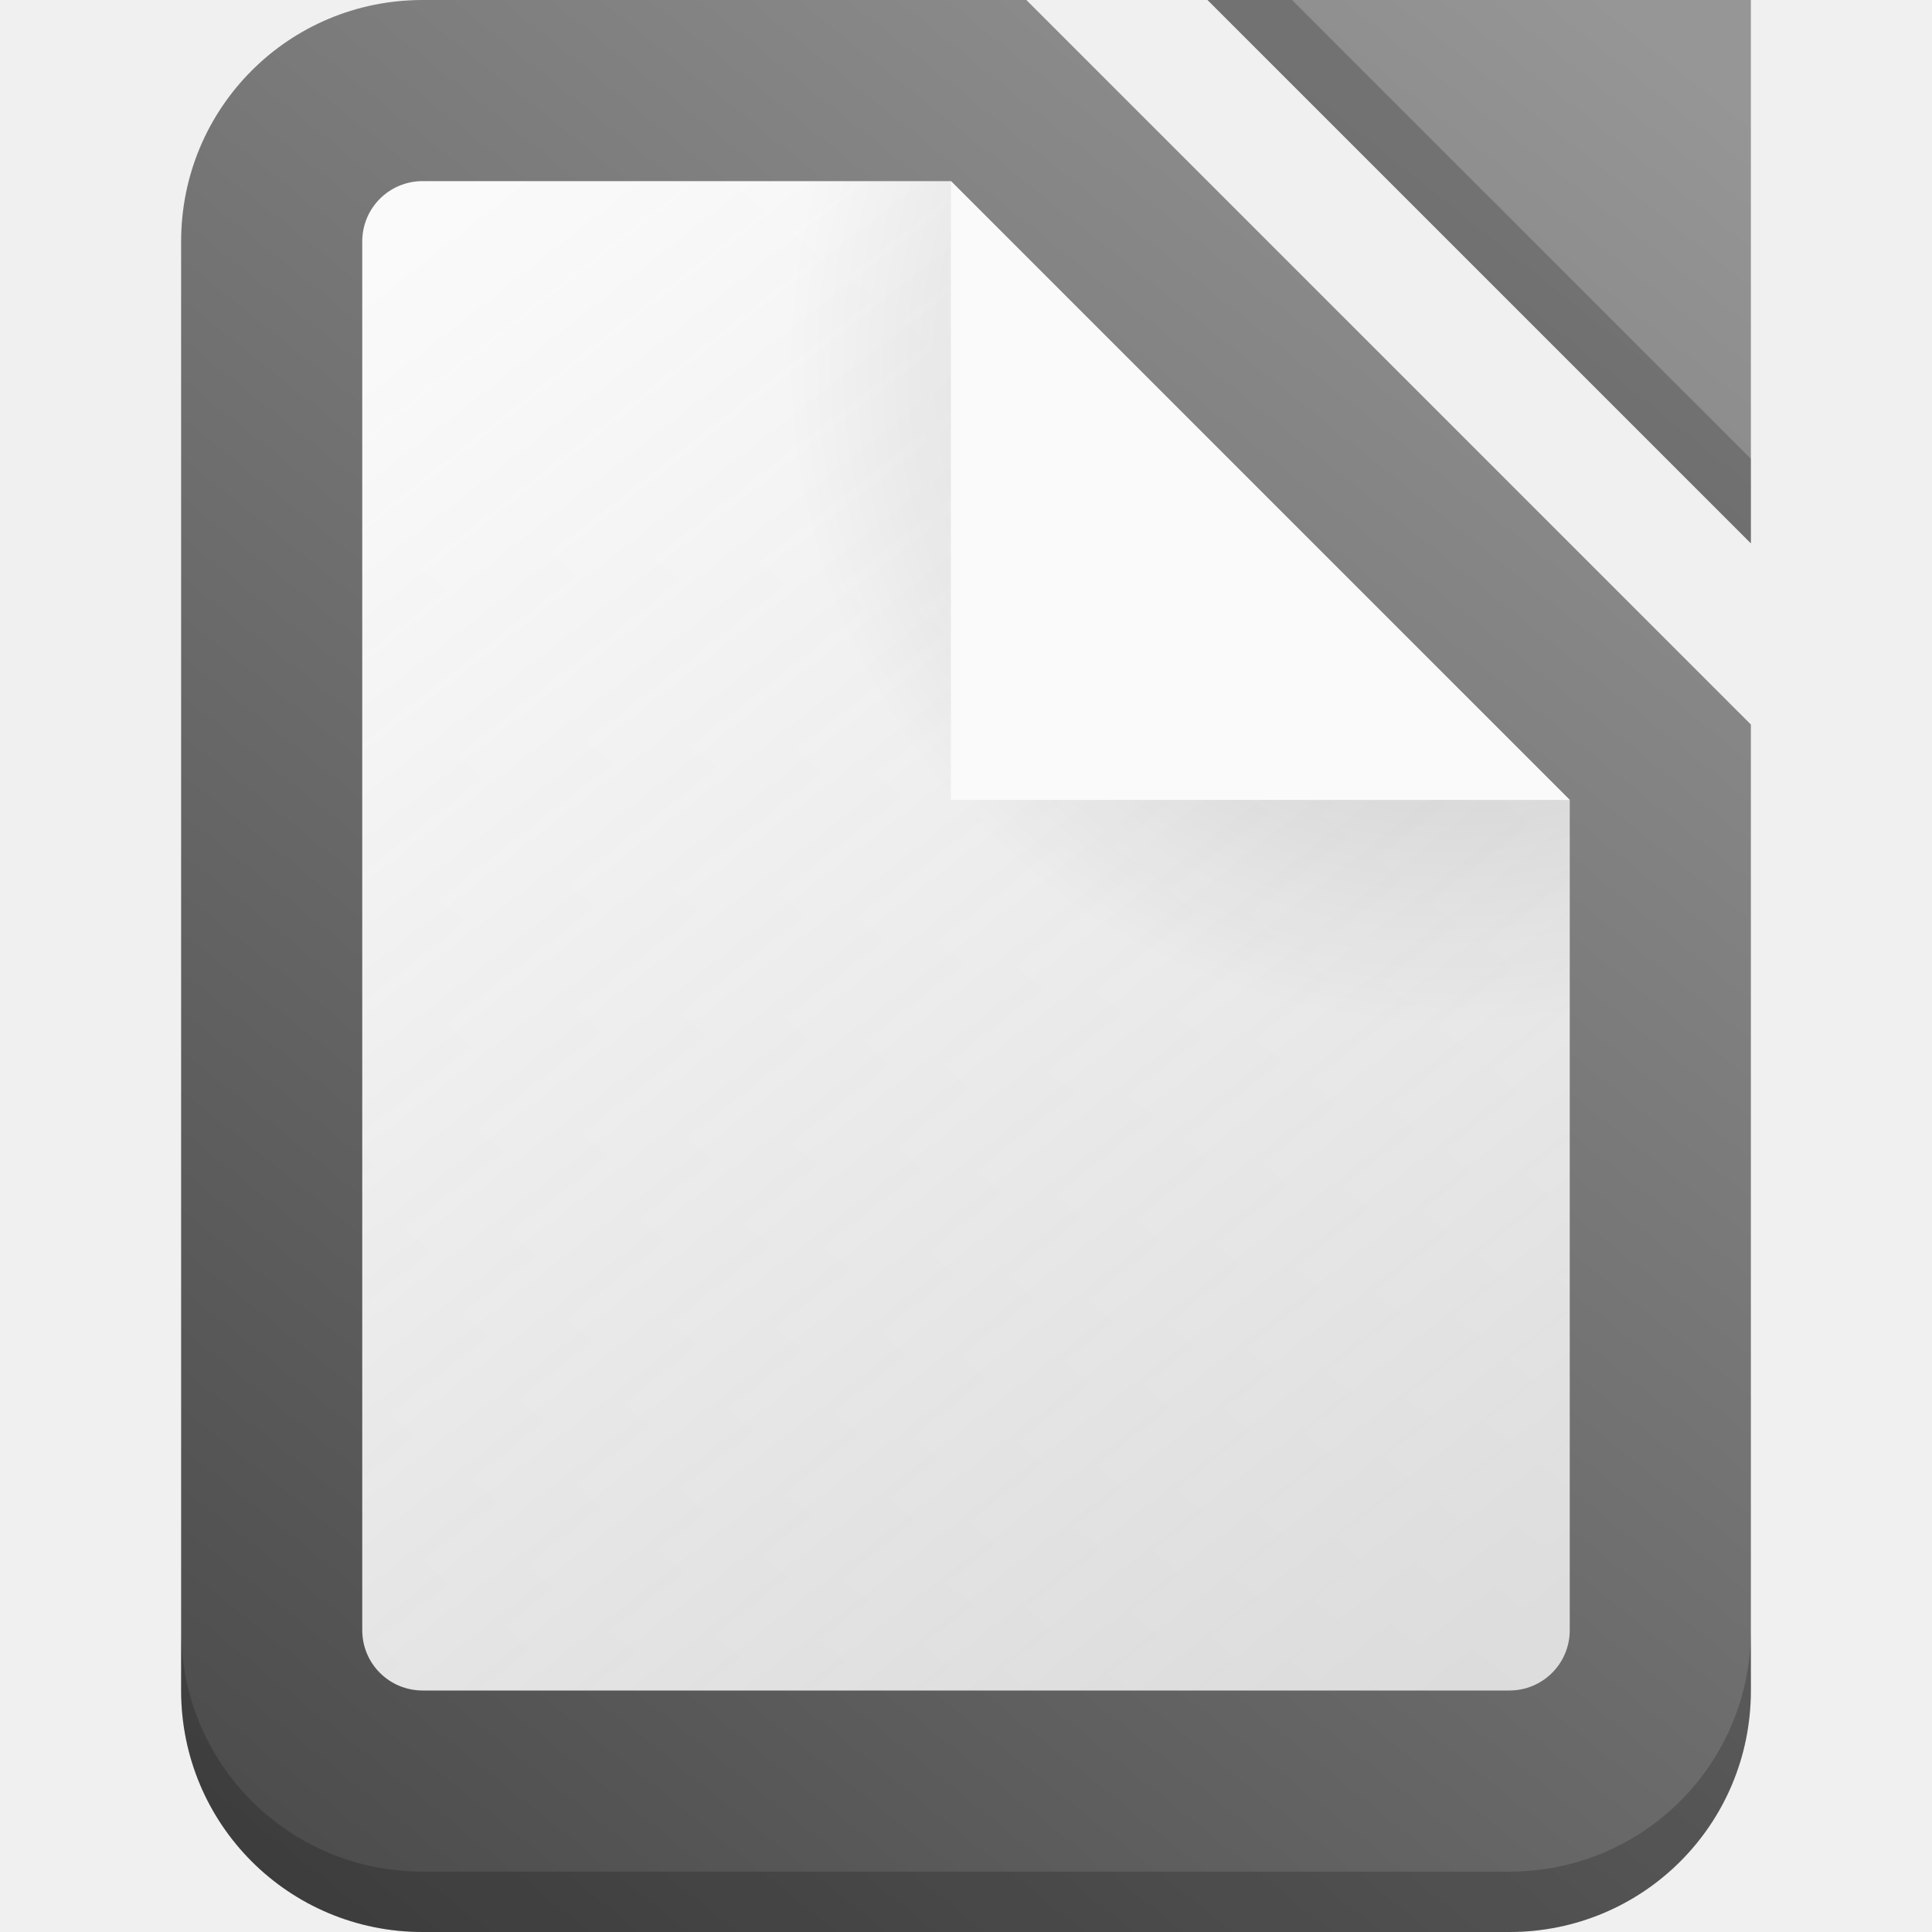
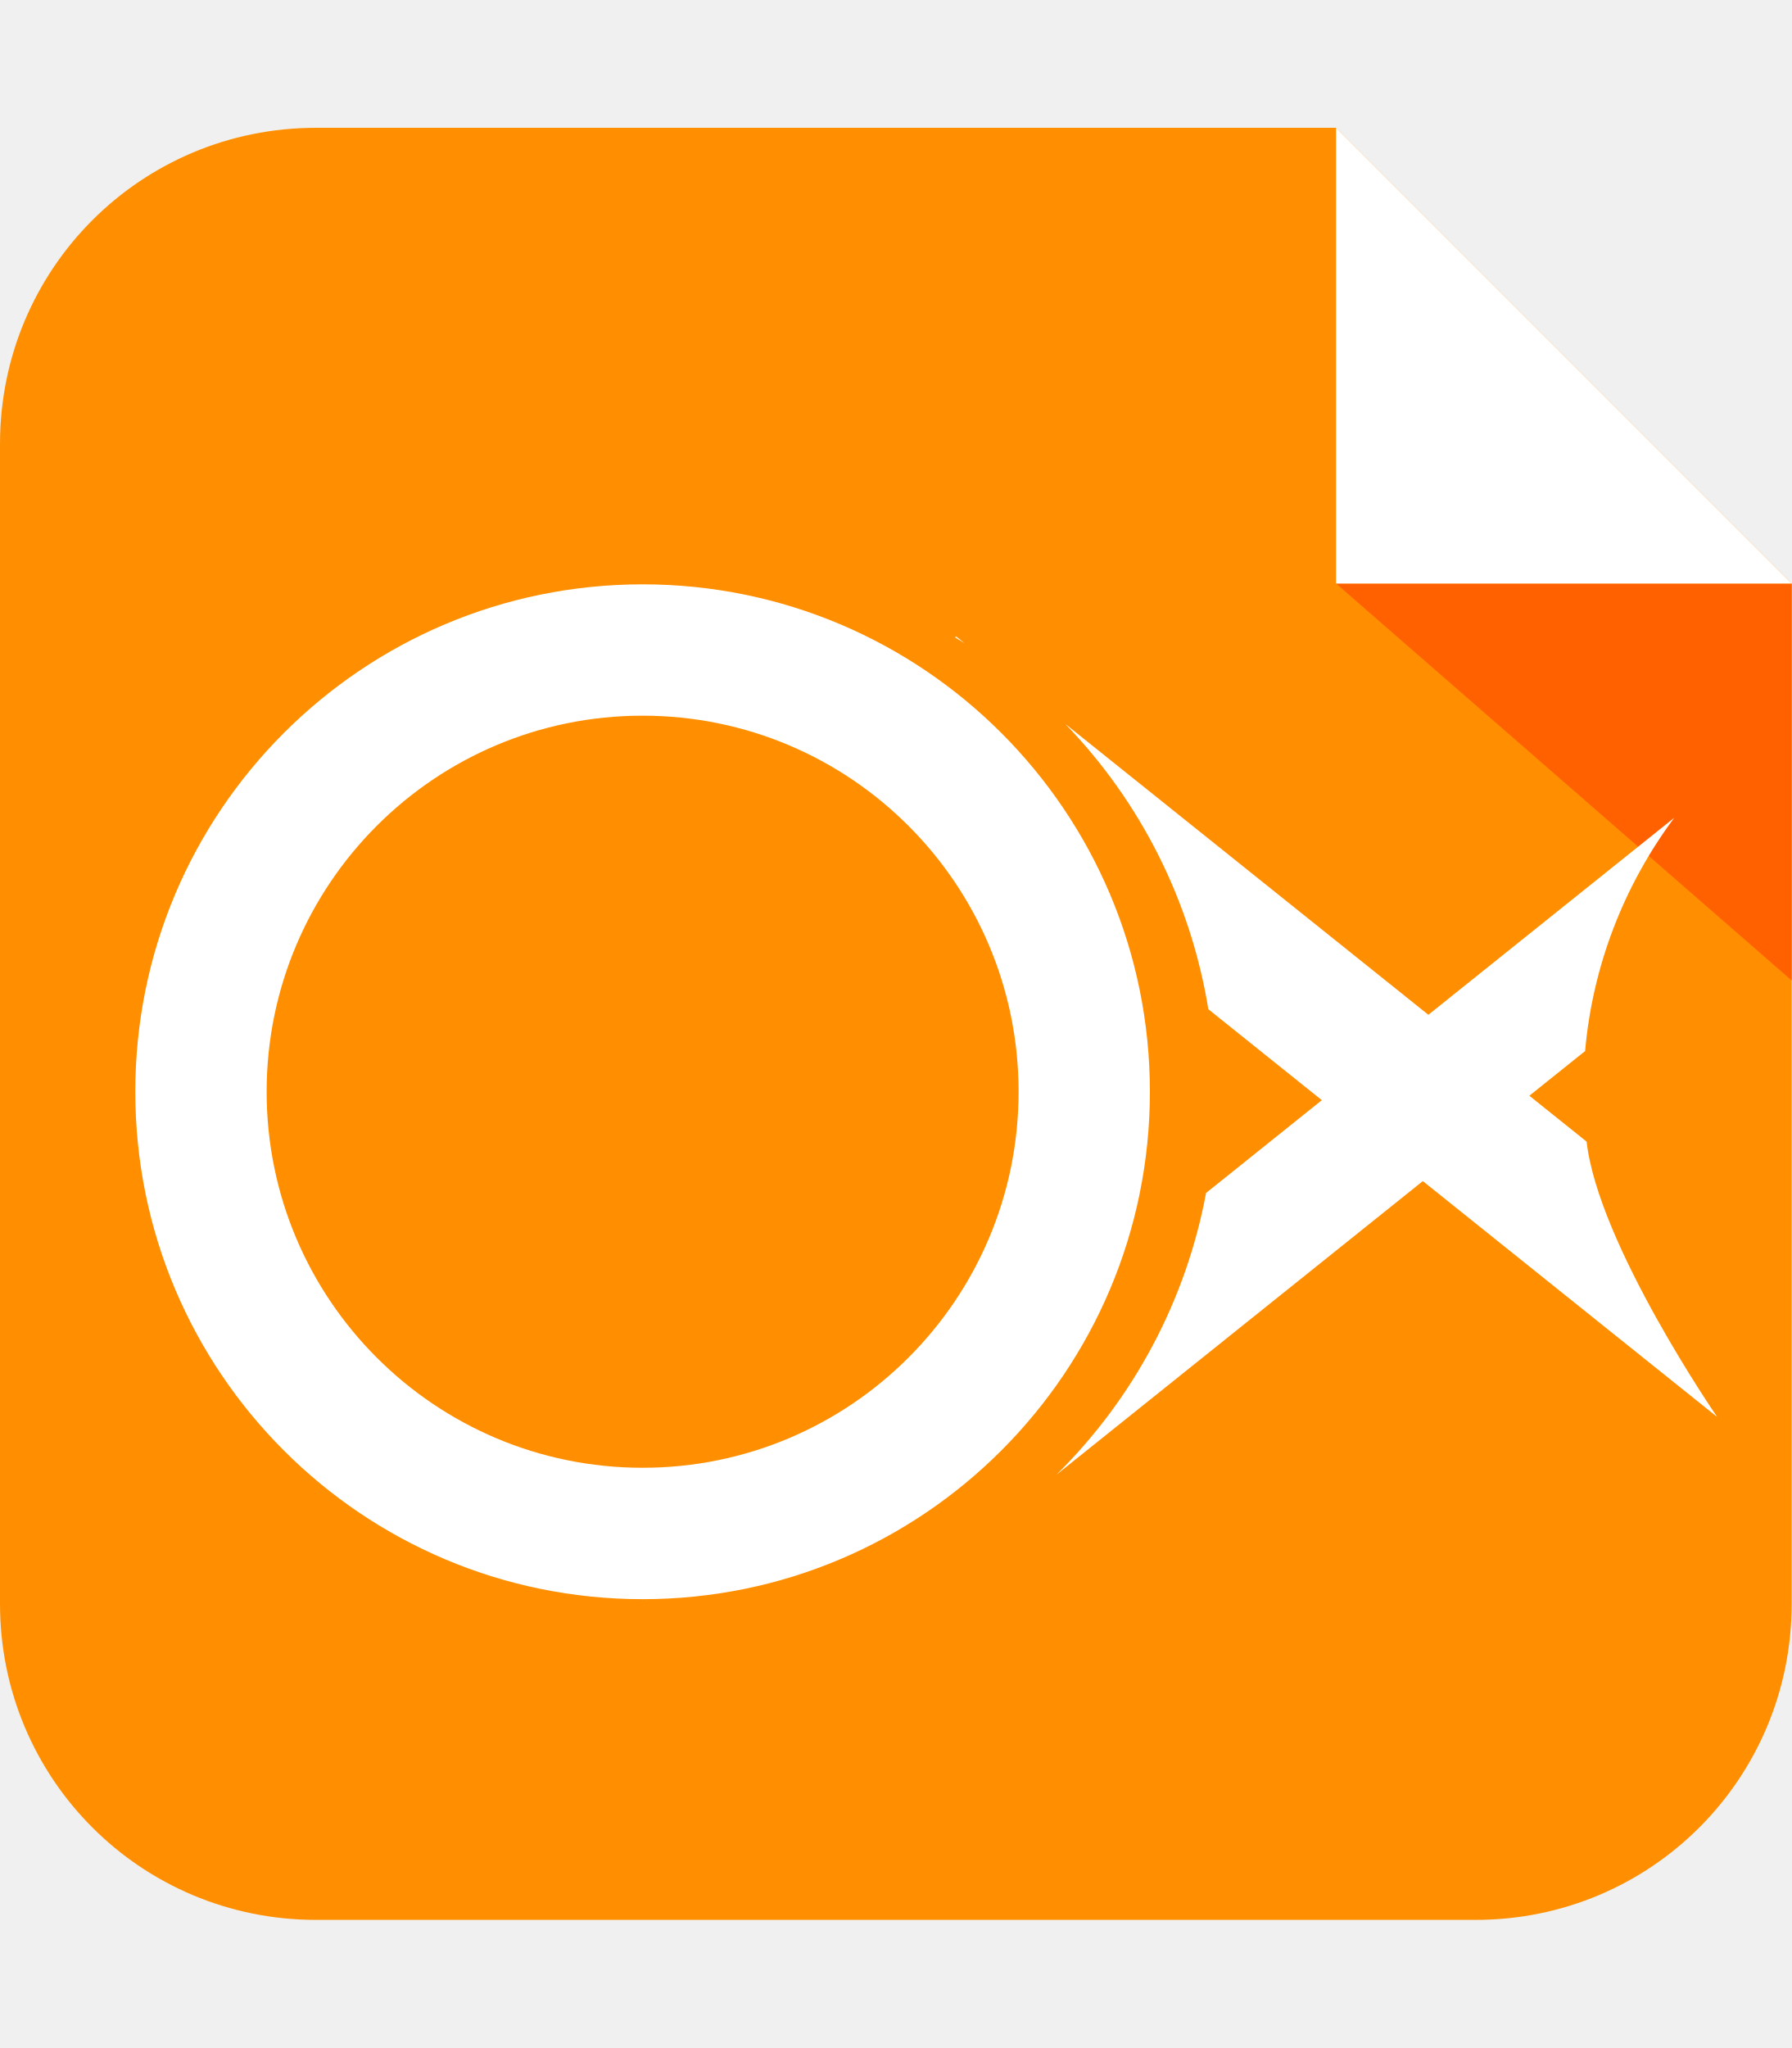
- <svg xmlns="http://www.w3.org/2000/svg" width="32" height="32" version="1.1" viewBox="0 0 32 32" xml:space="preserve">
-   <defs>
-     <linearGradient id="linearGradient3898" x1="4" x2="28" y1="31" y2="1" gradientUnits="userSpaceOnUse">
-       <stop stop-color="#4b4b4b" offset="0" />
-       <stop stop-color="#969696" offset="1" />
+ <svg xmlns="http://www.w3.org/2000/svg" width="10.5pt" height="12pt" viewBox="0 0 3.704 4.233" version="1.1" id="svg1" xml:space="preserve">
+   <defs id="defs1">
+     <linearGradient id="swatch6">
+       <stop style="stop-color:#7a858b;stop-opacity:1;" offset="0" id="stop6" />
    </linearGradient>
-     <linearGradient id="linearGradient68760" x1="25" x2="7" y1="27" y2="4" gradientUnits="userSpaceOnUse">
-       <stop stop-color="#fafafa" stop-opacity=".797" offset="0" />
-       <stop stop-color="#fafafa" offset="1" />
+     <linearGradient id="linearGradient5052">
+       <stop style="stop-color:#965c10;stop-opacity:1;" offset="0" id="stop5054" />
    </linearGradient>
-     <radialGradient id="radialGradient1163" cx="24" cy="6" r="11" gradientTransform="rotate(180,24,6)" gradientUnits="userSpaceOnUse">
-       <stop stop-opacity=".202" offset="0" />
-       <stop stop-opacity="0" offset="1" />
-     </radialGradient>
  </defs>
-   <g fill-rule="evenodd">
-     <path d="m7 0c-2.216 0-4 1.784-4 4v24c0 2.216 1.784 4 4 4h18c2.216 0 4-1.784 4-4v-16l-12-12h-10zm13 0 9 9v-9h-9z" fill="url(#linearGradient3898)" stroke-linecap="square" />
-     <g stroke-linecap="square">
-       <path d="m3 27v1c0 2.216 1.784 4 4 4h18c2.216 0 4-1.784 4-4v-1c0 2.216-1.784 4-4 4h-18c-2.216 0-4-1.784-4-4z" fill-opacity=".199" />
-       <path d="m20 0h1.4l7.6 7.6v1.4z" fill-opacity=".201" />
+   <g id="layer5" transform="translate(-83.53334,-1492.007)">
+     <g id="g986-7" transform="matrix(0.00946775,0,0,0.00946775,69.45224,1461.546)">
+       <path id="path832-2-0-6-9-8-3" style="fill:#ff8f00;fill-opacity:1;fill-rule:evenodd;stroke-width:1.464;stroke-linecap:square;paint-order:stroke fill markers" d="m 1556.281,3245.231 c -38.232,0 -69.01,30.779 -69.01,69.01 v 253.22 c 0,38.232 30.779,69.01 69.01,69.01 h 253.218 c 38.232,0 69.01,-30.778 69.01,-69.01 v -222.738 l -99.49,-99.492 z" />
+       <path style="fill:#ff6100;fill-opacity:1;fill-rule:evenodd;stroke:none;stroke-width:0.265;stroke-linecap:square;stroke-opacity:1;paint-order:stroke fill markers" d="m 1779.019,3344.723 99.49,86.654 v -86.651 h -98.977 -0.452 z" id="path986-0" />
+       <path d="m 1878.51,3344.723 -99.49,-99.492 v 99.492 z" style="fill:#ffffff;fill-rule:evenodd;stroke:none;stroke-width:0.878;stroke-linecap:square;paint-order:stroke fill markers" id="path777-1-7-4-9-5-0-8-2" />
+       <g id="g5357-28-8-2-7-4-1-2-8-9-9" transform="matrix(6.257871,0,0,6.257871,-5093.493,-12769.713)" style="display:inline">
+         <path d="m 1074.021,2575.095 c -9.777,0 -17.702,7.925 -17.702,17.702 0,9.776 7.925,17.702 17.702,17.702 9.776,0 17.702,-7.925 17.702,-17.702 0,-9.777 -7.925,-17.702 -17.702,-17.702 z m 0,4.582 c 7.246,0 13.12,5.873 13.12,13.119 0,7.246 -5.874,13.119 -13.12,13.119 -7.246,0 -13.119,-5.874 -13.119,-13.119 2e-4,-7.246 5.874,-13.119 13.119,-13.119 z m 10.934,-2.769 -0.03,0.039 c 0.112,0.067 0.224,0.136 0.335,0.206 z m 3.813,3.055 c 2.642,2.73 4.385,6.204 4.994,9.954 l 3.961,3.174 -4.04,3.237 c -0.697,3.735 -2.522,7.168 -5.228,9.835 l 12.792,-10.249 10.272,8.229 c 0,0 -4.15,-6.022 -4.557,-9.606 l -1.998,-1.601 1.946,-1.559 c 0.257,-2.936 1.332,-5.749 3.111,-8.139 l -8.581,6.874 z" style="display:inline;fill:#ffffff;fill-opacity:1;stroke:none;stroke-width:2.163;stroke-linejoin:round;stroke-miterlimit:4;stroke-dasharray:12.977, 2.163;stroke-dashoffset:0;stroke-opacity:1" id="path1-9-9-1-7-8-2-3-01-1-6-4" />
+       </g>
    </g>
-     <path d="m7 3c-0.554 0-1 0.446-1 1v23c0 0.554 0.446 1 1 1h18c0.554 0 1-0.446 1-1v-13.75l-10.25-10.25z" fill="url(#linearGradient68760)" />
-     <path d="m13.424 3a11 11 0 0 0-0.424 3 11 11 0 0 0 11 11 11 11 0 0 0 2-0.205v-3.545l-10.25-10.25h-2.326z" fill="url(#radialGradient1163)" fill-rule="evenodd" stroke-linecap="square" stroke-width="2" />
-     <path d="m15.75 3 10.25 10.25h-10.25z" fill="#fafafa" />
  </g>
</svg>
